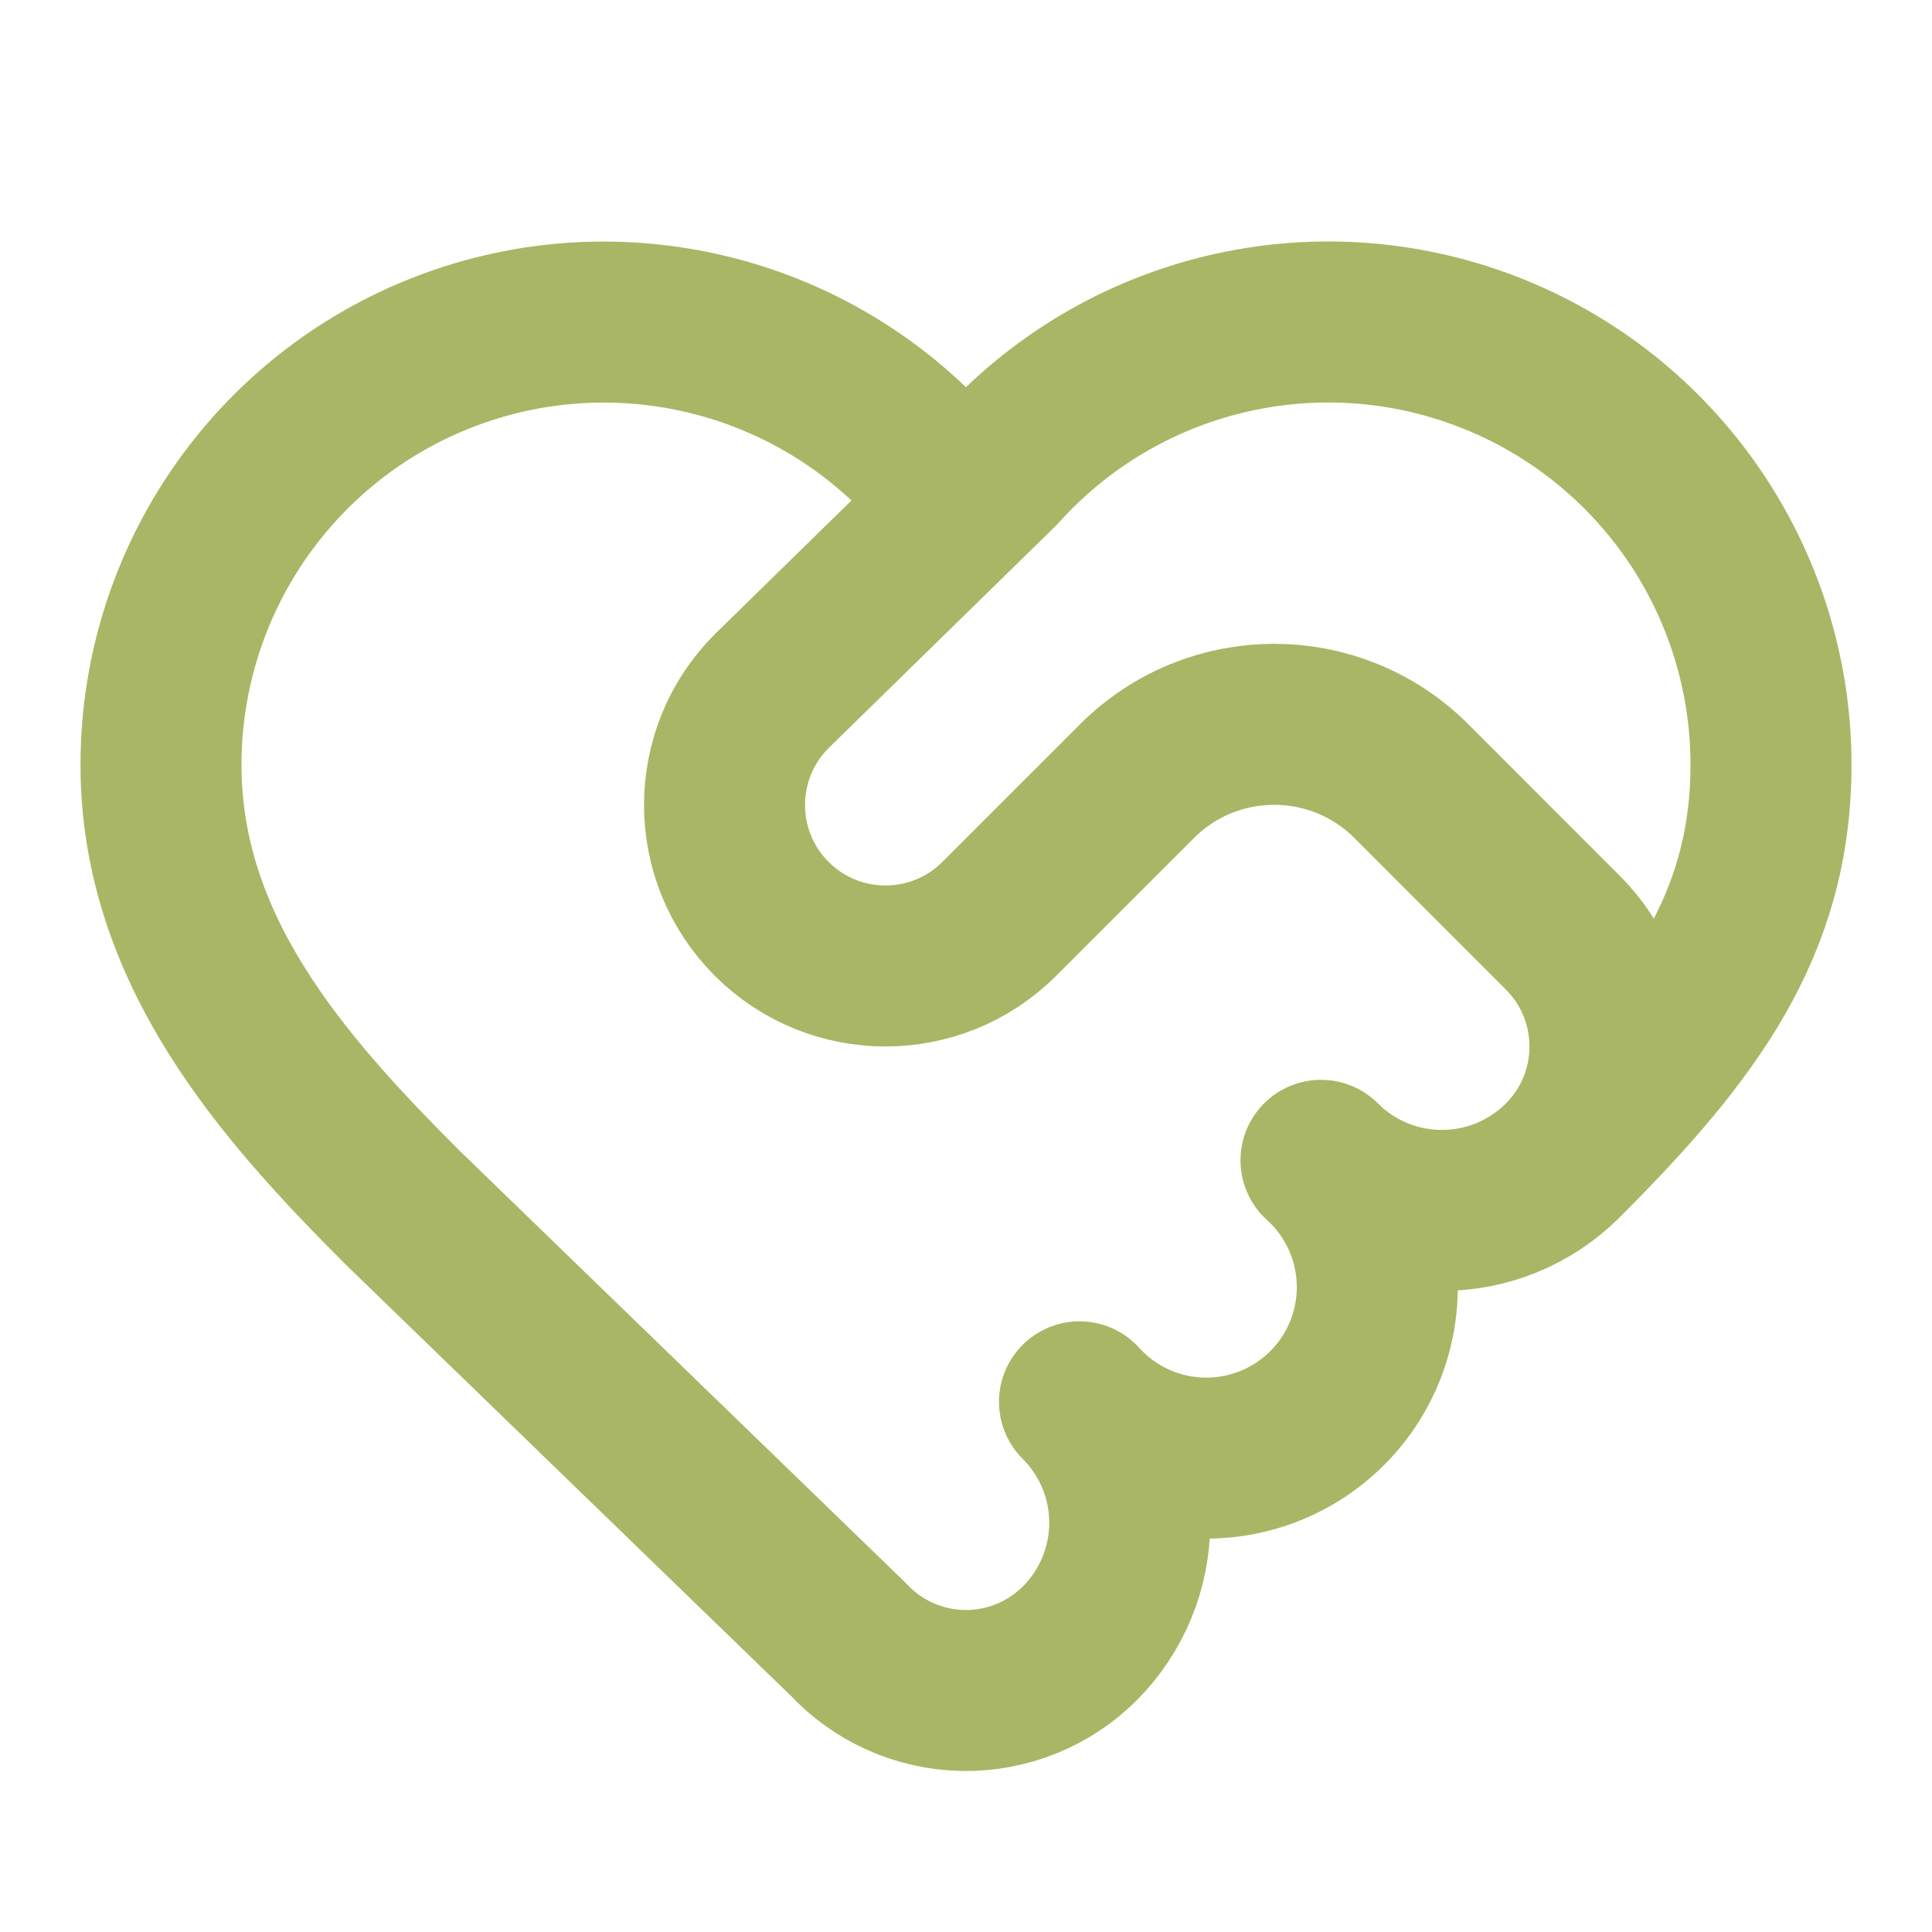
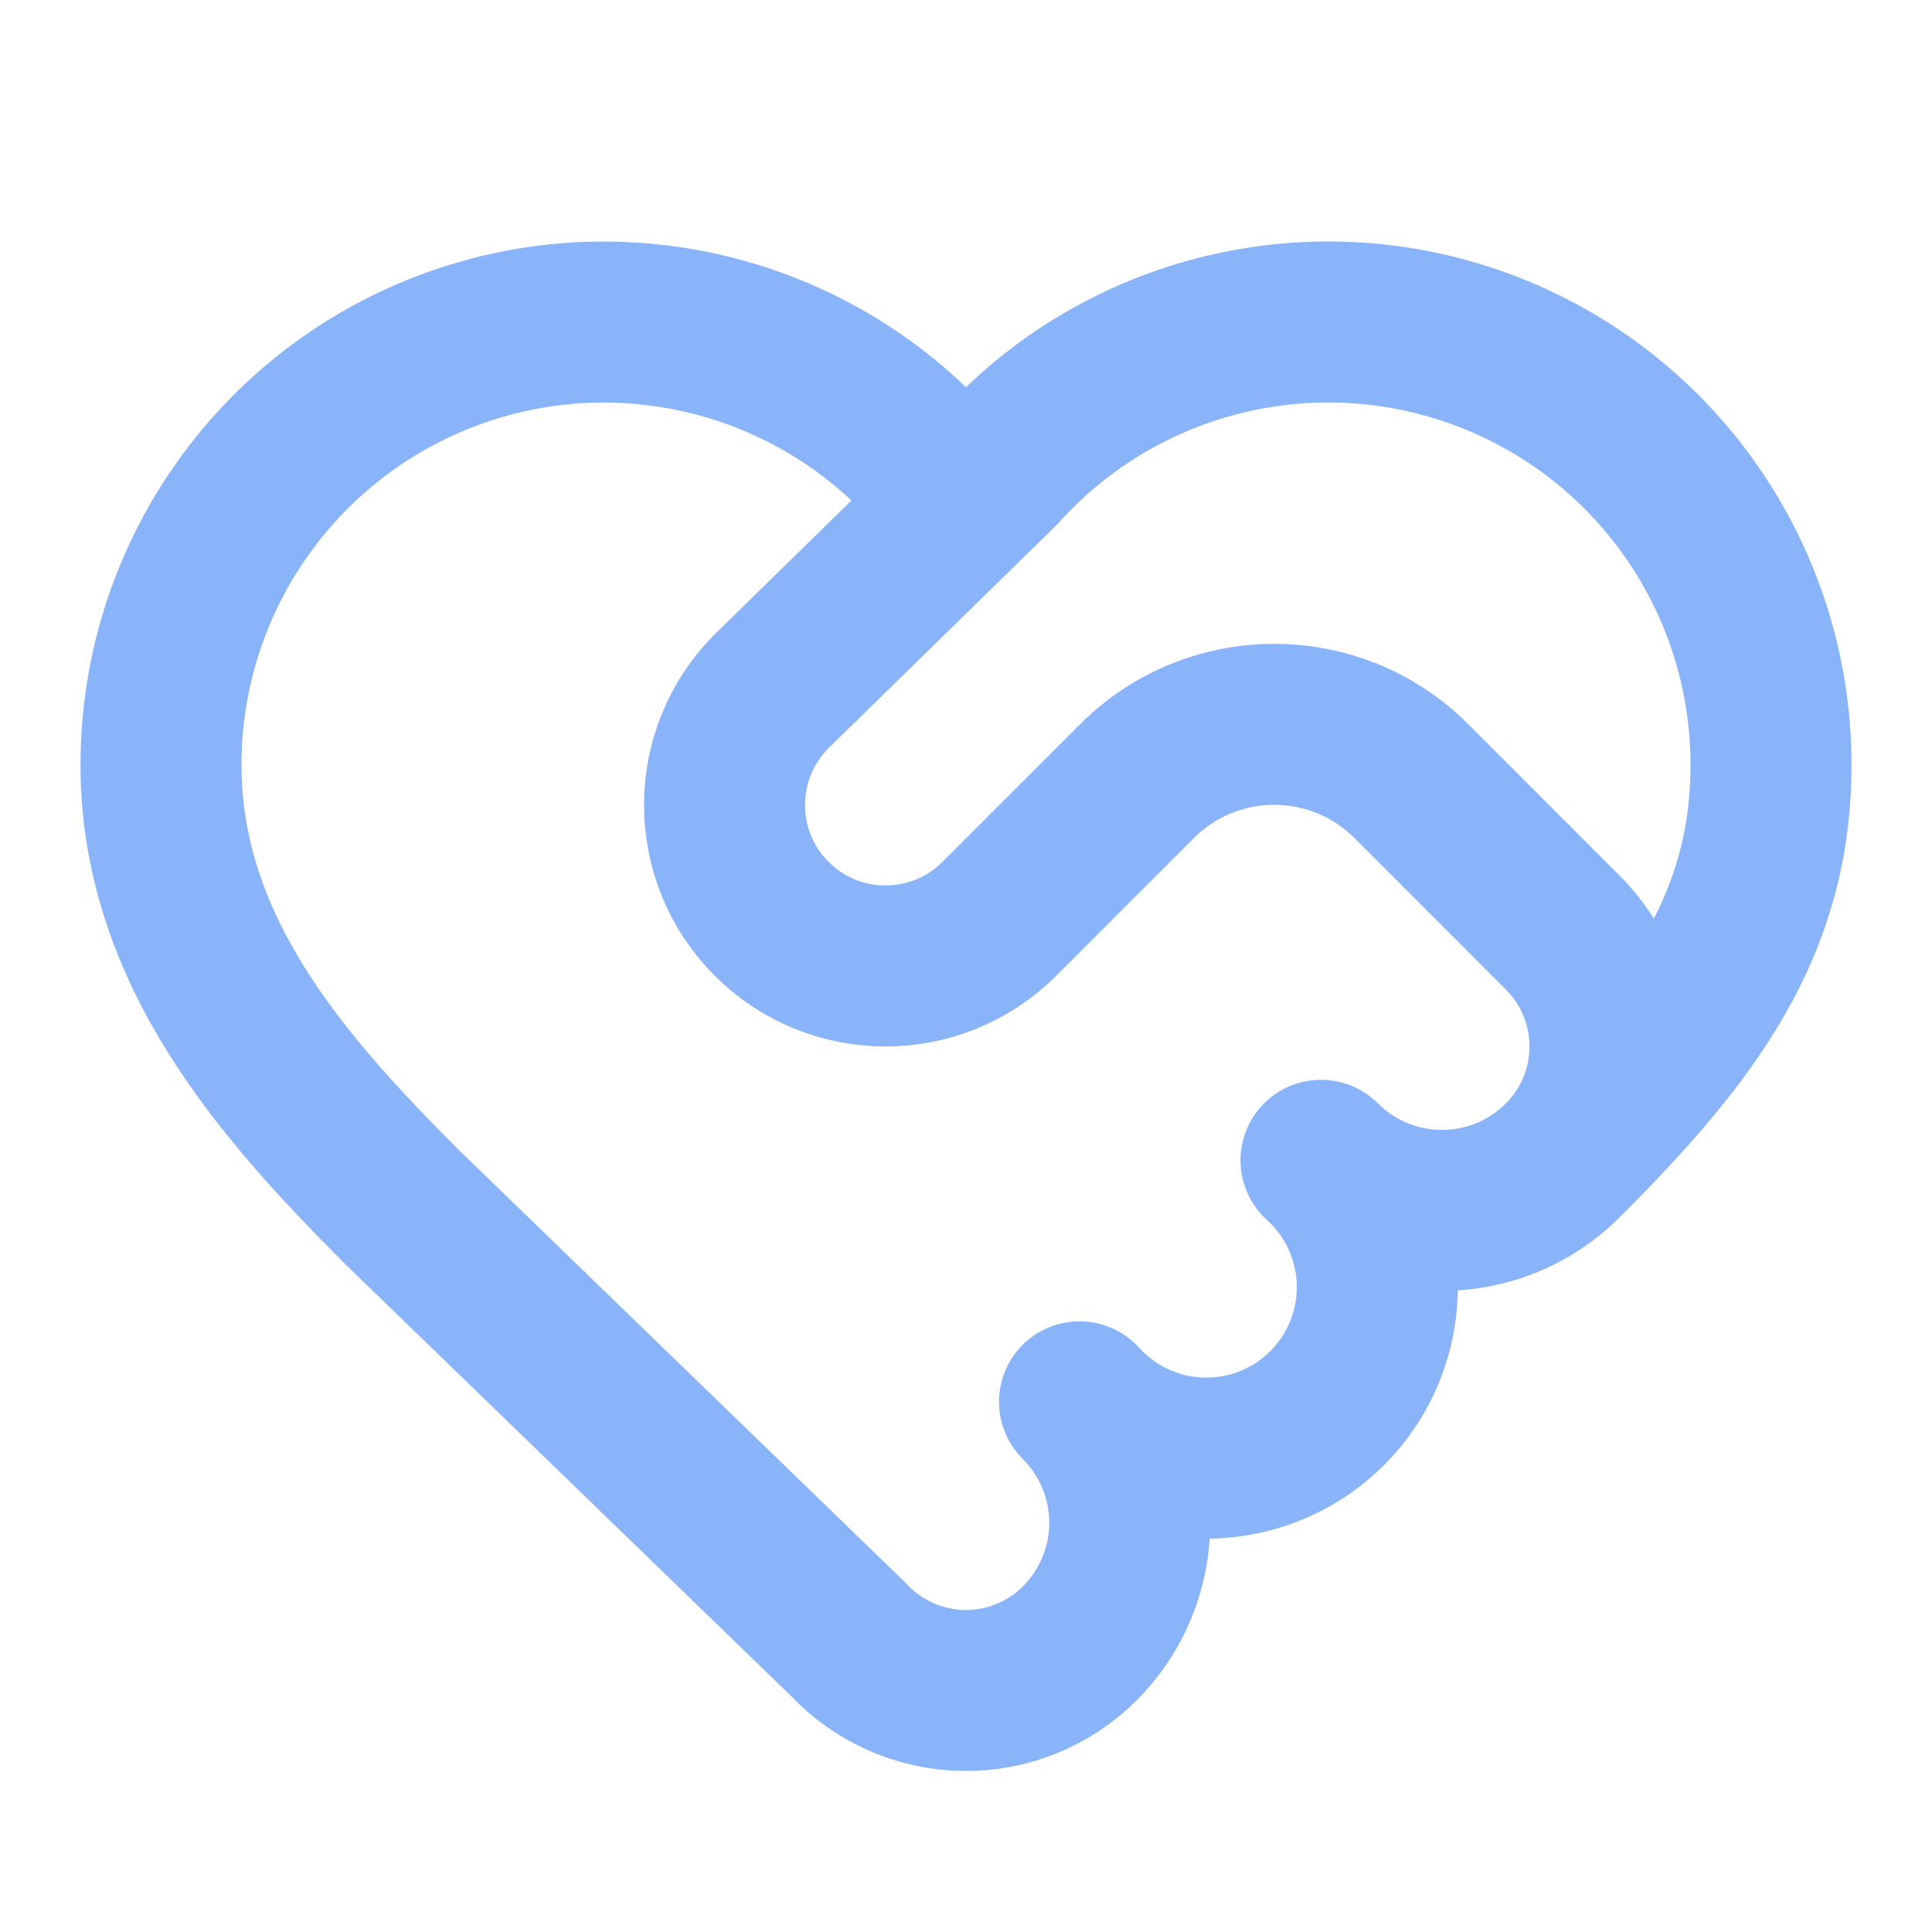
- <svg xmlns="http://www.w3.org/2000/svg" width="24" height="24" viewBox="0 0 24 24" fill="none" stroke="#a9b665" stroke-width="2" stroke-linecap="round" stroke-linejoin="round">
+ <svg xmlns="http://www.w3.org/2000/svg" width="24" height="24" viewBox="0 0 24 24" fill="none" stroke="#89b4fa" stroke-width="2" stroke-linecap="round" stroke-linejoin="round">
  <path d="M19.414 14.414C21 12.828 22 11.5 22 9.5a5.5 5.5 0 0 0-9.591-3.676.6.6 0 0 1-.818.001A5.5 5.5 0 0 0 2 9.5c0 2.3 1.5 4 3 5.5l5.535 5.362a2 2 0 0 0 2.879.052 2.12 2.12 0 0 0-.004-3 2.124 2.124 0 1 0 3-3 2.124 2.124 0 0 0 3.004 0 2 2 0 0 0 0-2.828l-1.881-1.882a2.41 2.41 0 0 0-3.409 0l-1.71 1.71a2 2 0 0 1-2.828 0 2 2 0 0 1 0-2.828l2.823-2.762" />
</svg>
